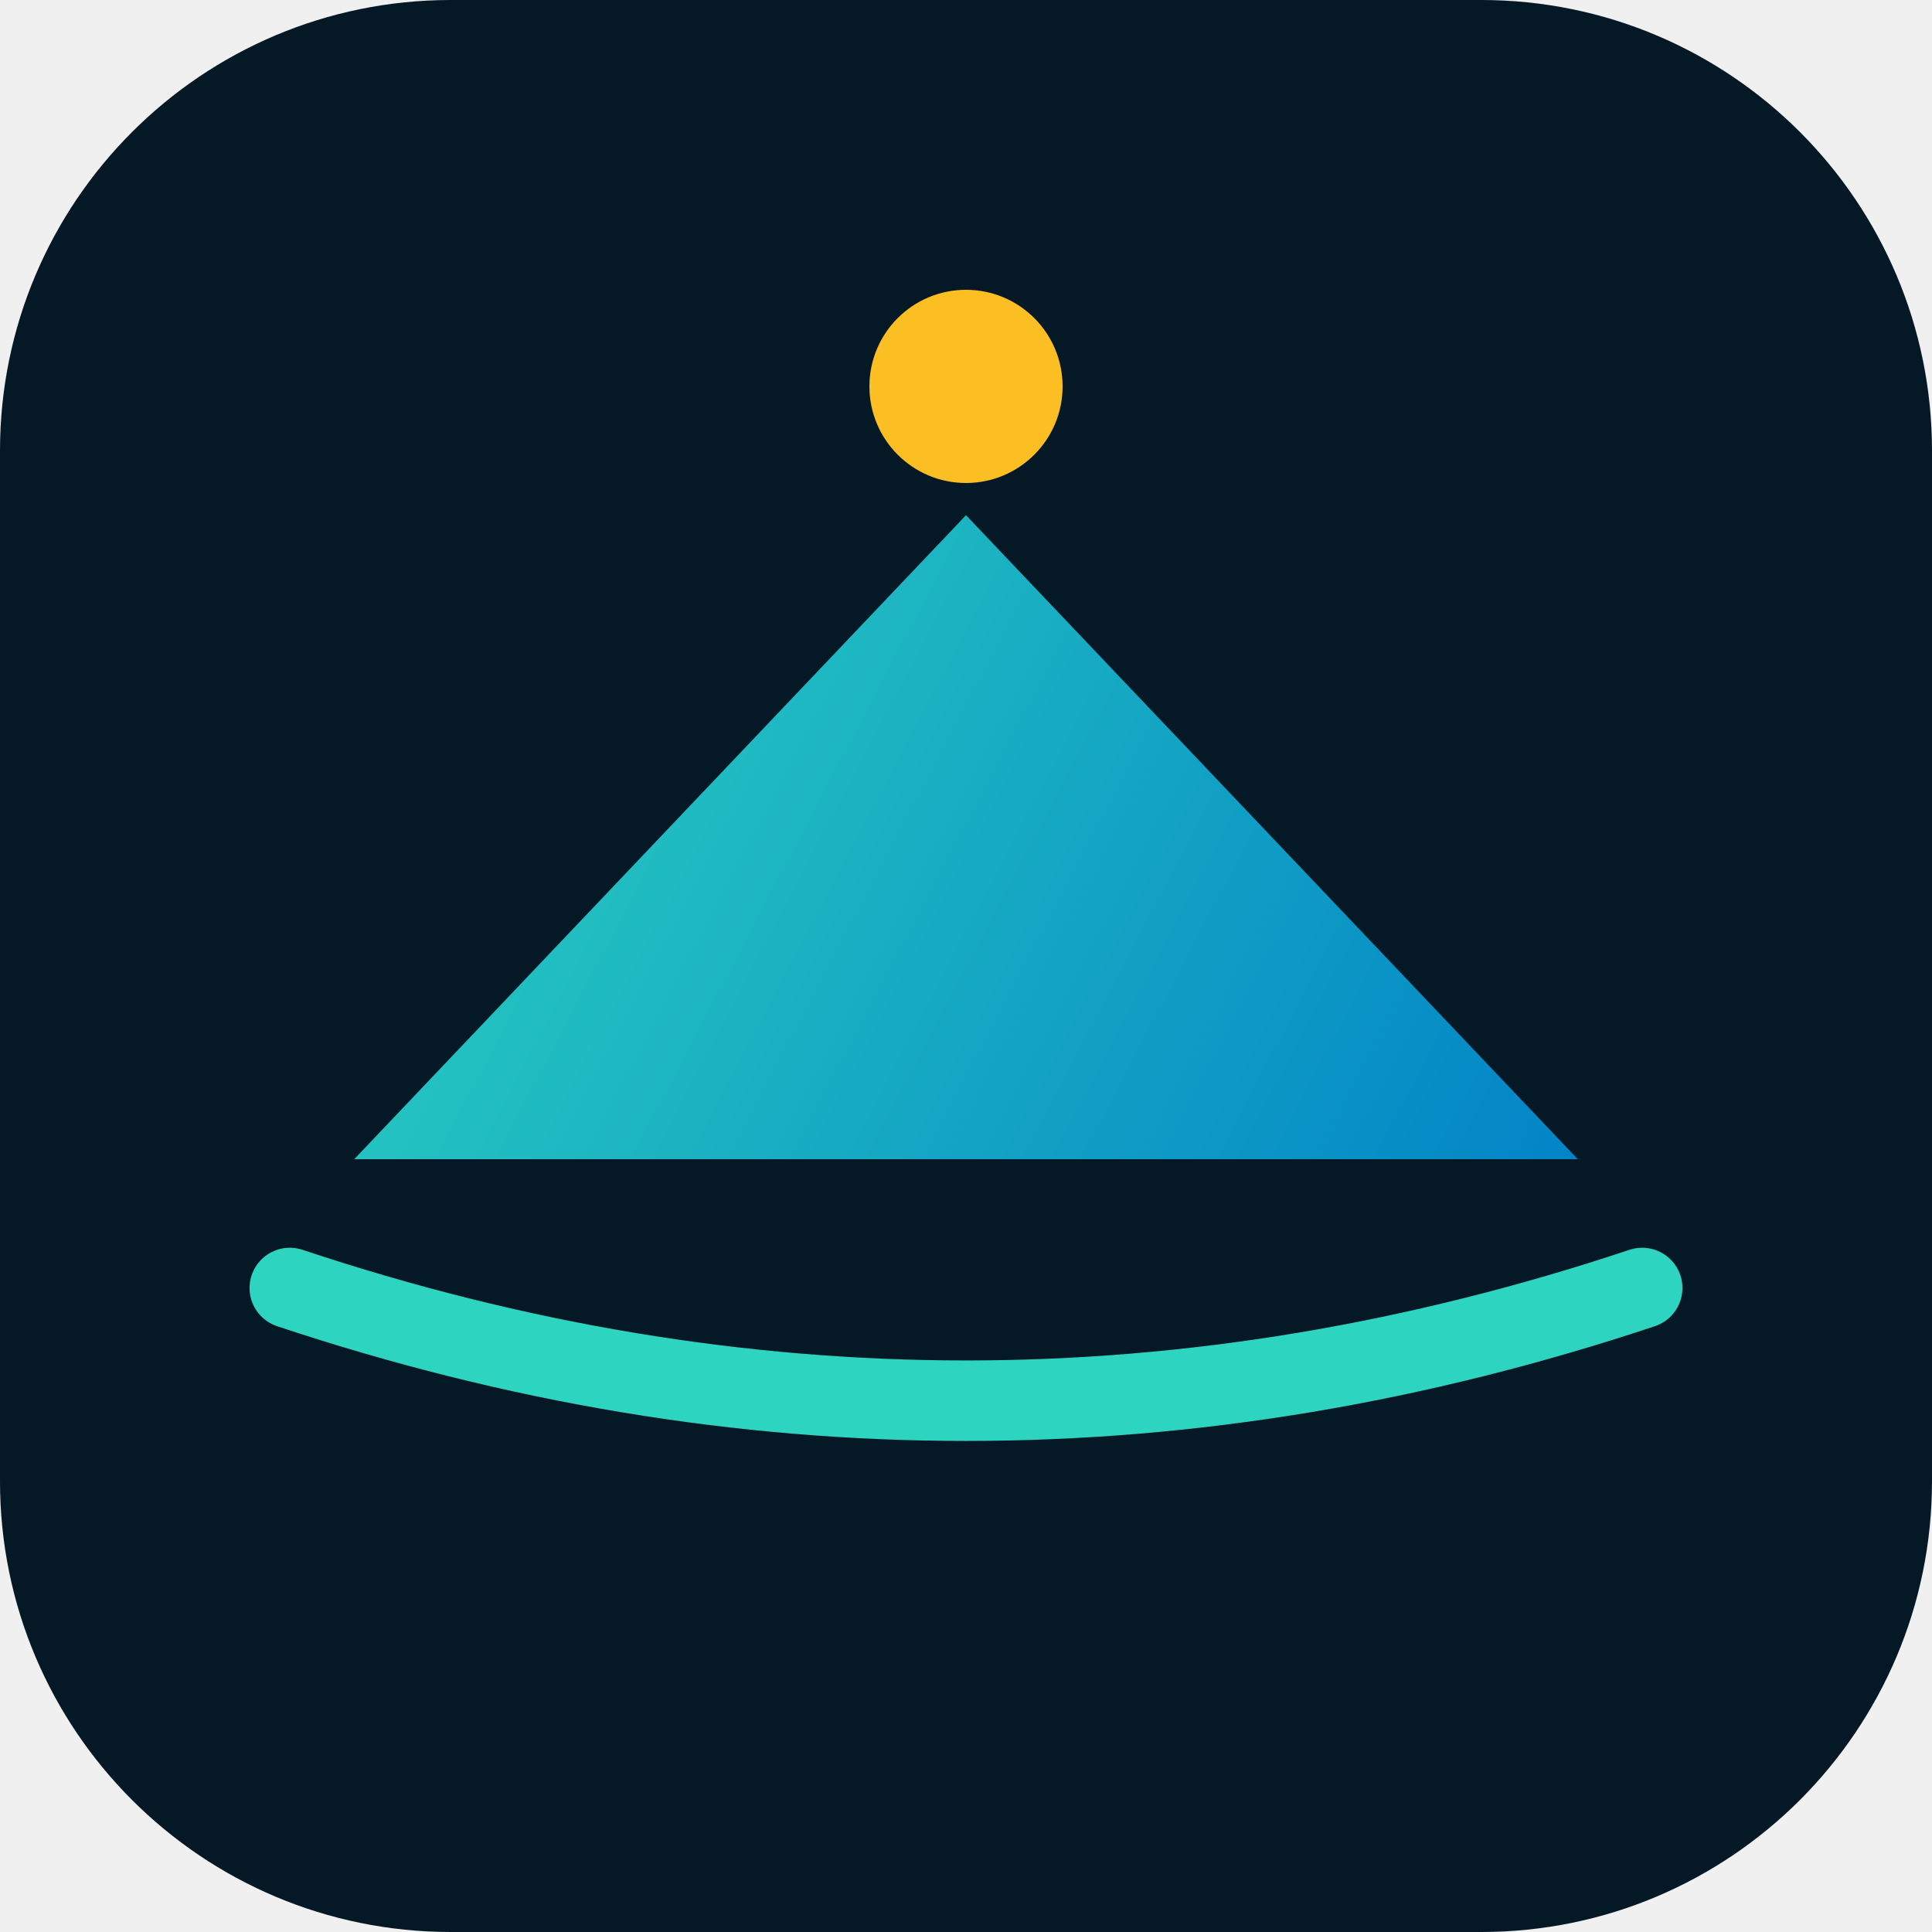
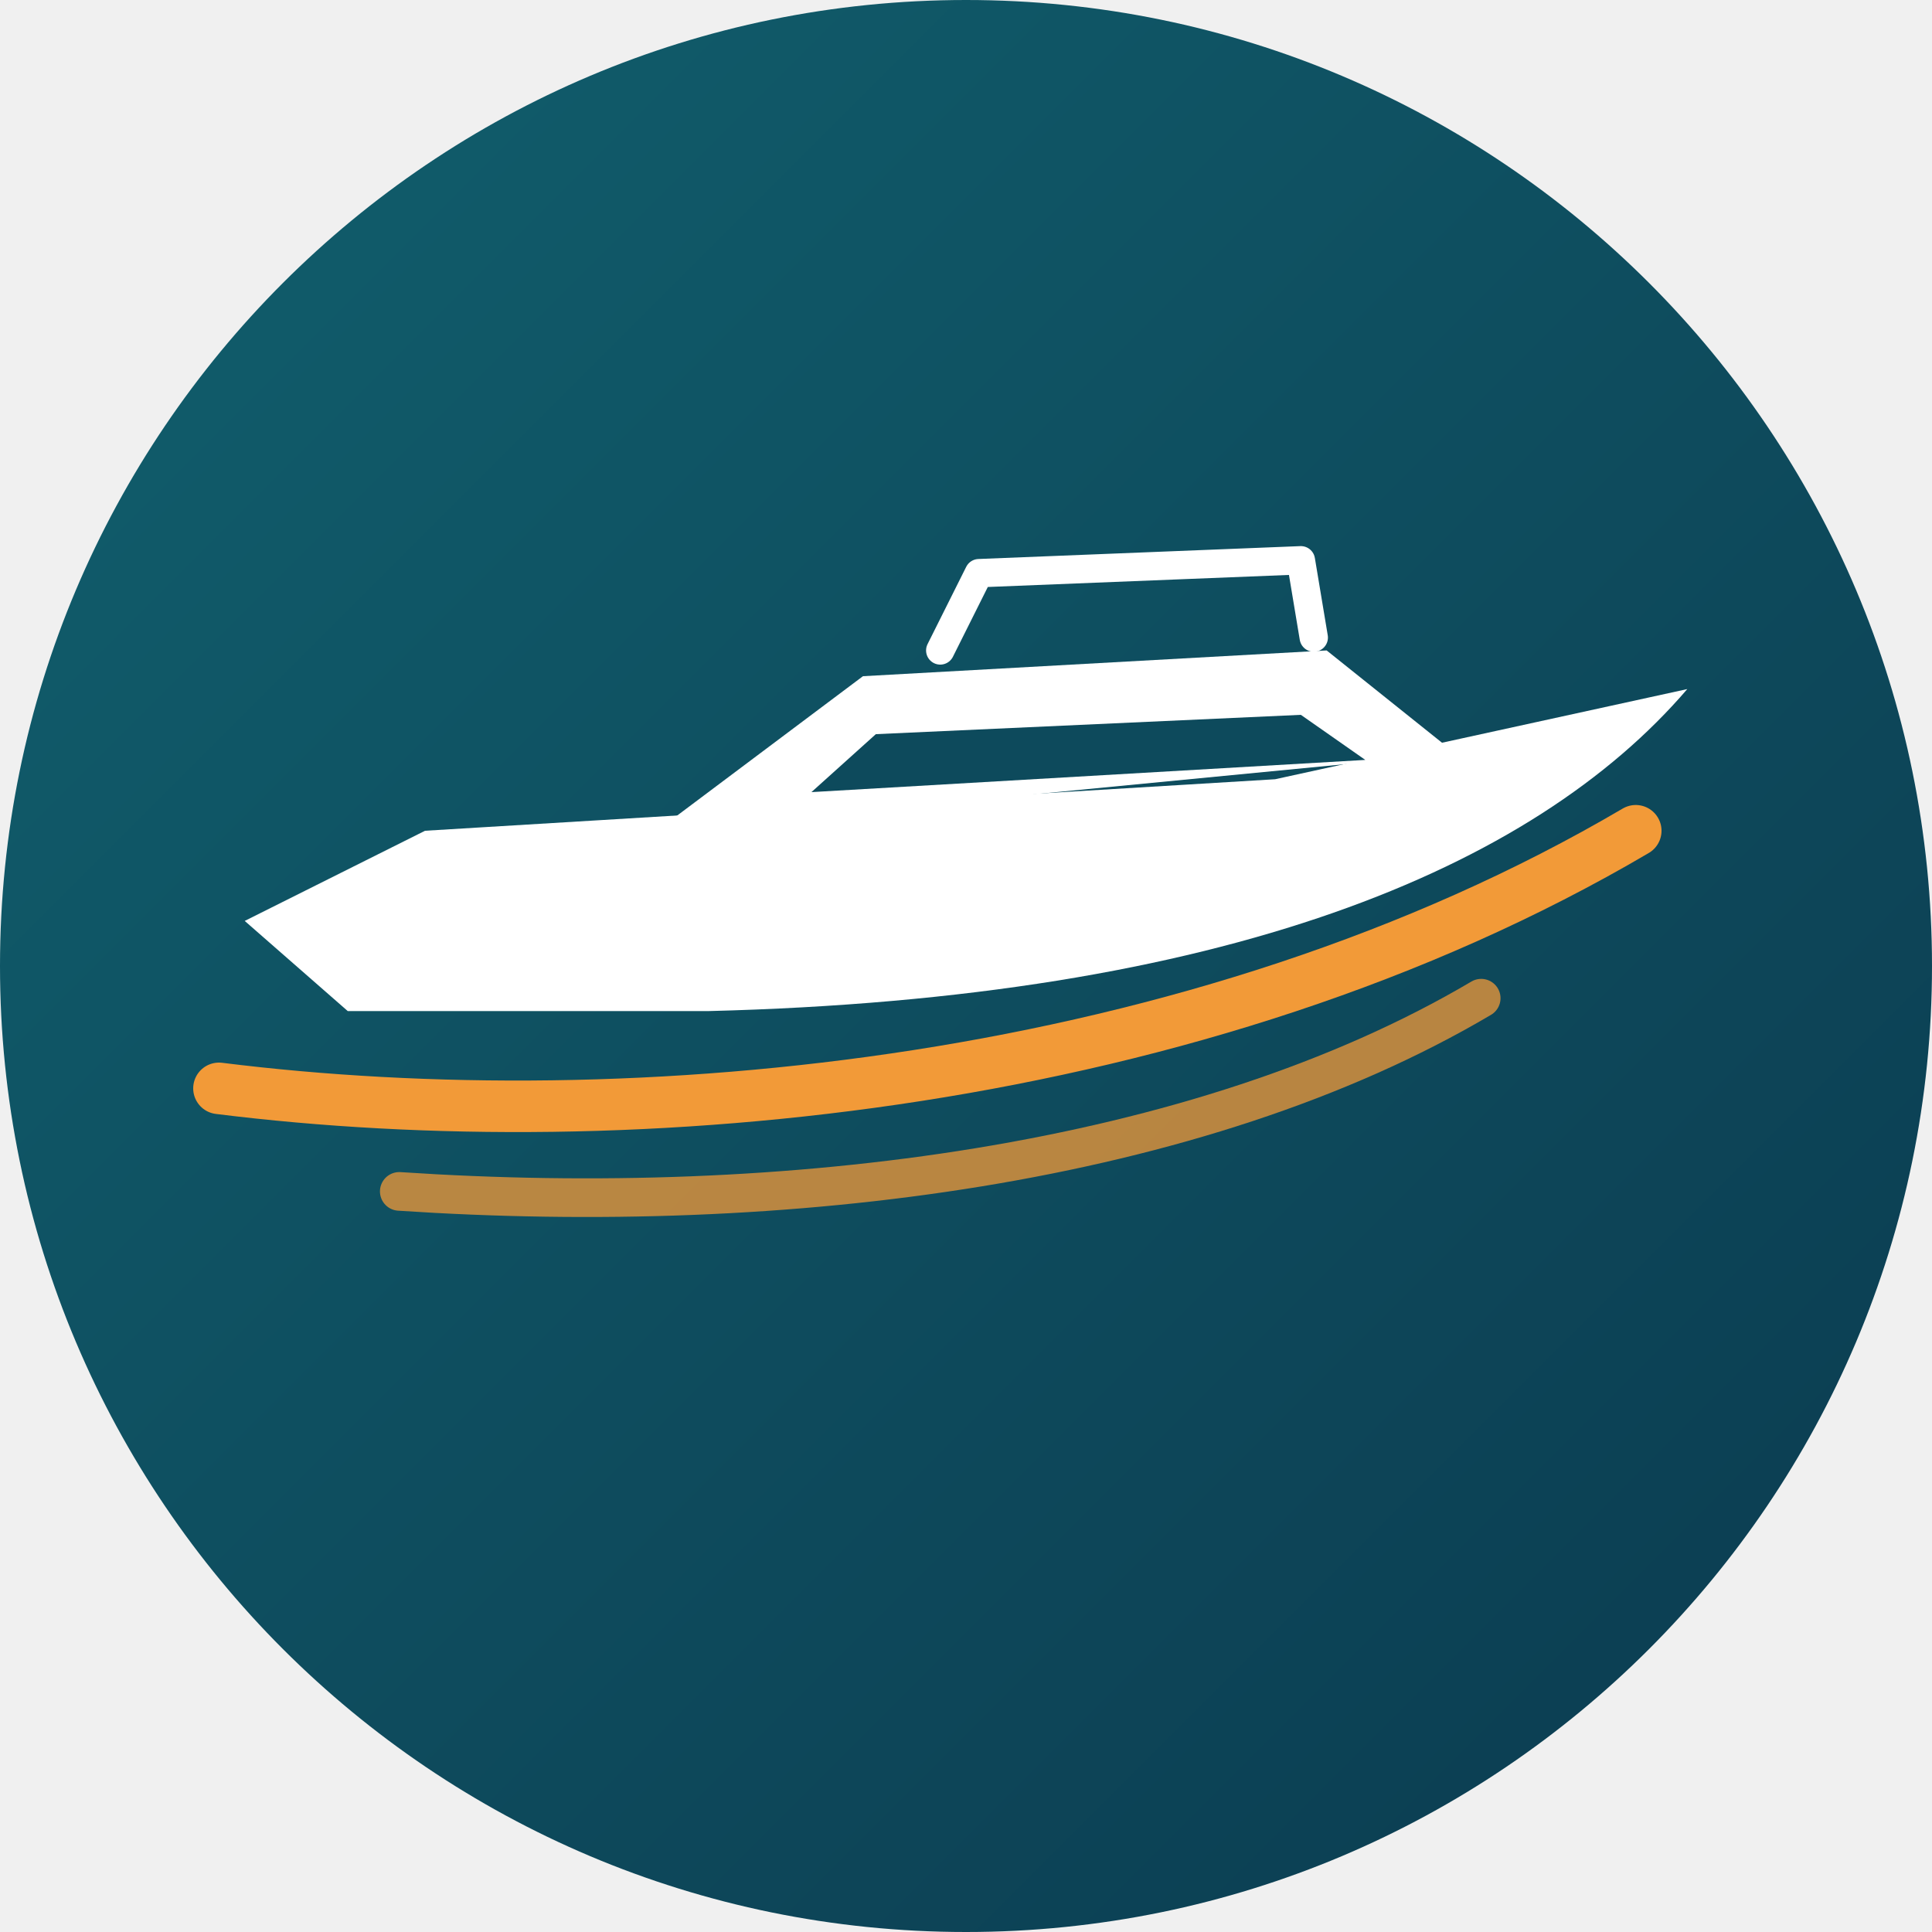
- <svg xmlns="http://www.w3.org/2000/svg" viewBox="0 0 120 120" fill="none">
-   <rect width="120" height="120" rx="28" fill="#041826" />
-   <path d="M22 72 L60 32 L98 72 Z" fill="url(#g1)" />
-   <path d="M18 80 Q60 94 102 80" stroke="#2DD4BF" stroke-width="5" stroke-linecap="round" />
-   <circle cx="60" cy="24" r="6" fill="#FBBF24" />
+ <svg xmlns="http://www.w3.org/2000/svg" viewBox="0 0 120 120">
  <defs>
-     <linearGradient id="g1" x1="22" y1="32" x2="98" y2="72" gradientUnits="userSpaceOnUse">
-       <stop offset="0%" stop-color="#2DD4BF" />
-       <stop offset="100%" stop-color="#0284C7" />
+     <linearGradient id="bg" x1="0" y1="0" x2="1" y2="1">
+       <stop offset="0" stop-color="#11606E" />
+       <stop offset="1" stop-color="#0B3A4F" />
    </linearGradient>
  </defs>
+   <circle cx="60" cy="60" r="60" fill="url(#bg)" />
+   <g transform="translate(12 30) scale(0.8)">
+     <path fill="#fff" d="M4 34 L18 27 L84 23 L116 16 C104 30 80 40 40 41 L12 41 Z" />
+     <path fill="#fff" d="M36 27 L52 15 L88 13 L98 21 Z" />
+     <path fill="#0D4A5C" d="M53 19.5 L86 18 L91 21.5 L48 24 Z" />
+     <path fill="none" stroke="#fff" stroke-width="2.2" stroke-linecap="round" stroke-linejoin="round" d="M58 13 L61 7 L86 6 L87 12" />
+     <path fill="none" stroke="#F29A38" stroke-width="4" stroke-linecap="round" d="M2 47 C34 51 78 47 112 27" />
+     <path fill="none" stroke="#F29A38" stroke-width="3" stroke-linecap="round" opacity="0.75" d="M16 55 C46 57 78 53 100 40" />
+   </g>
</svg>
